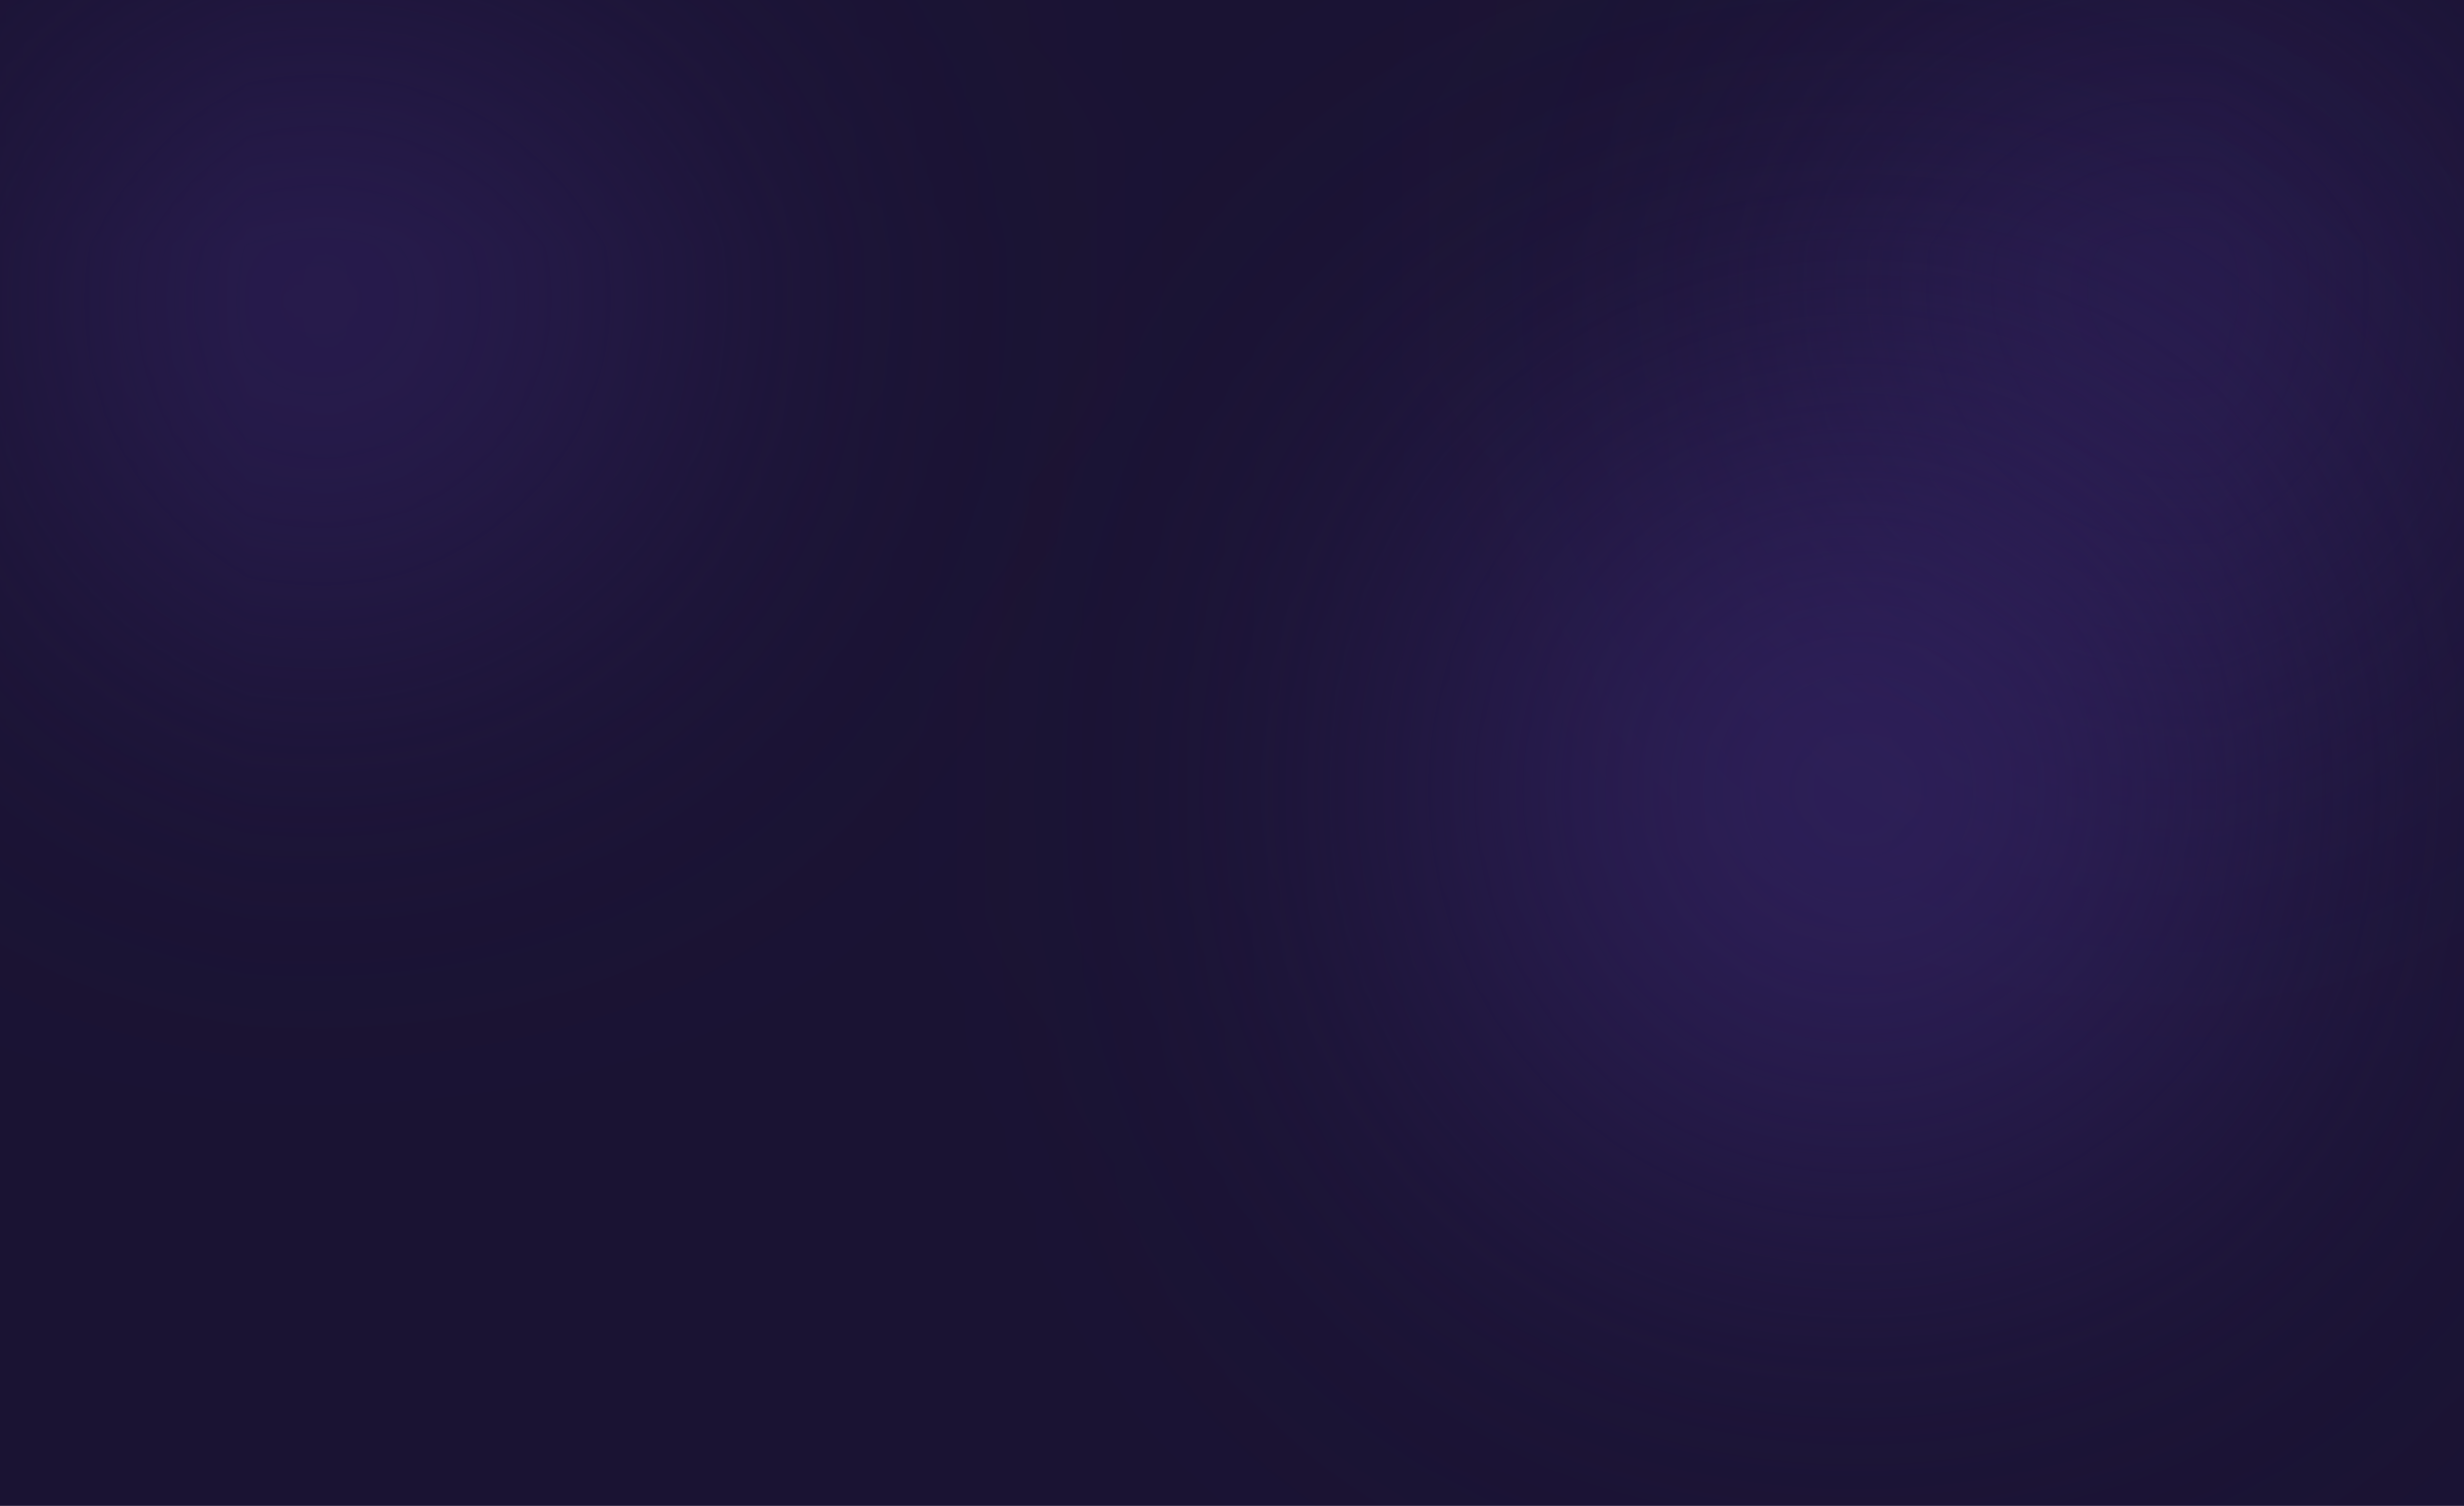
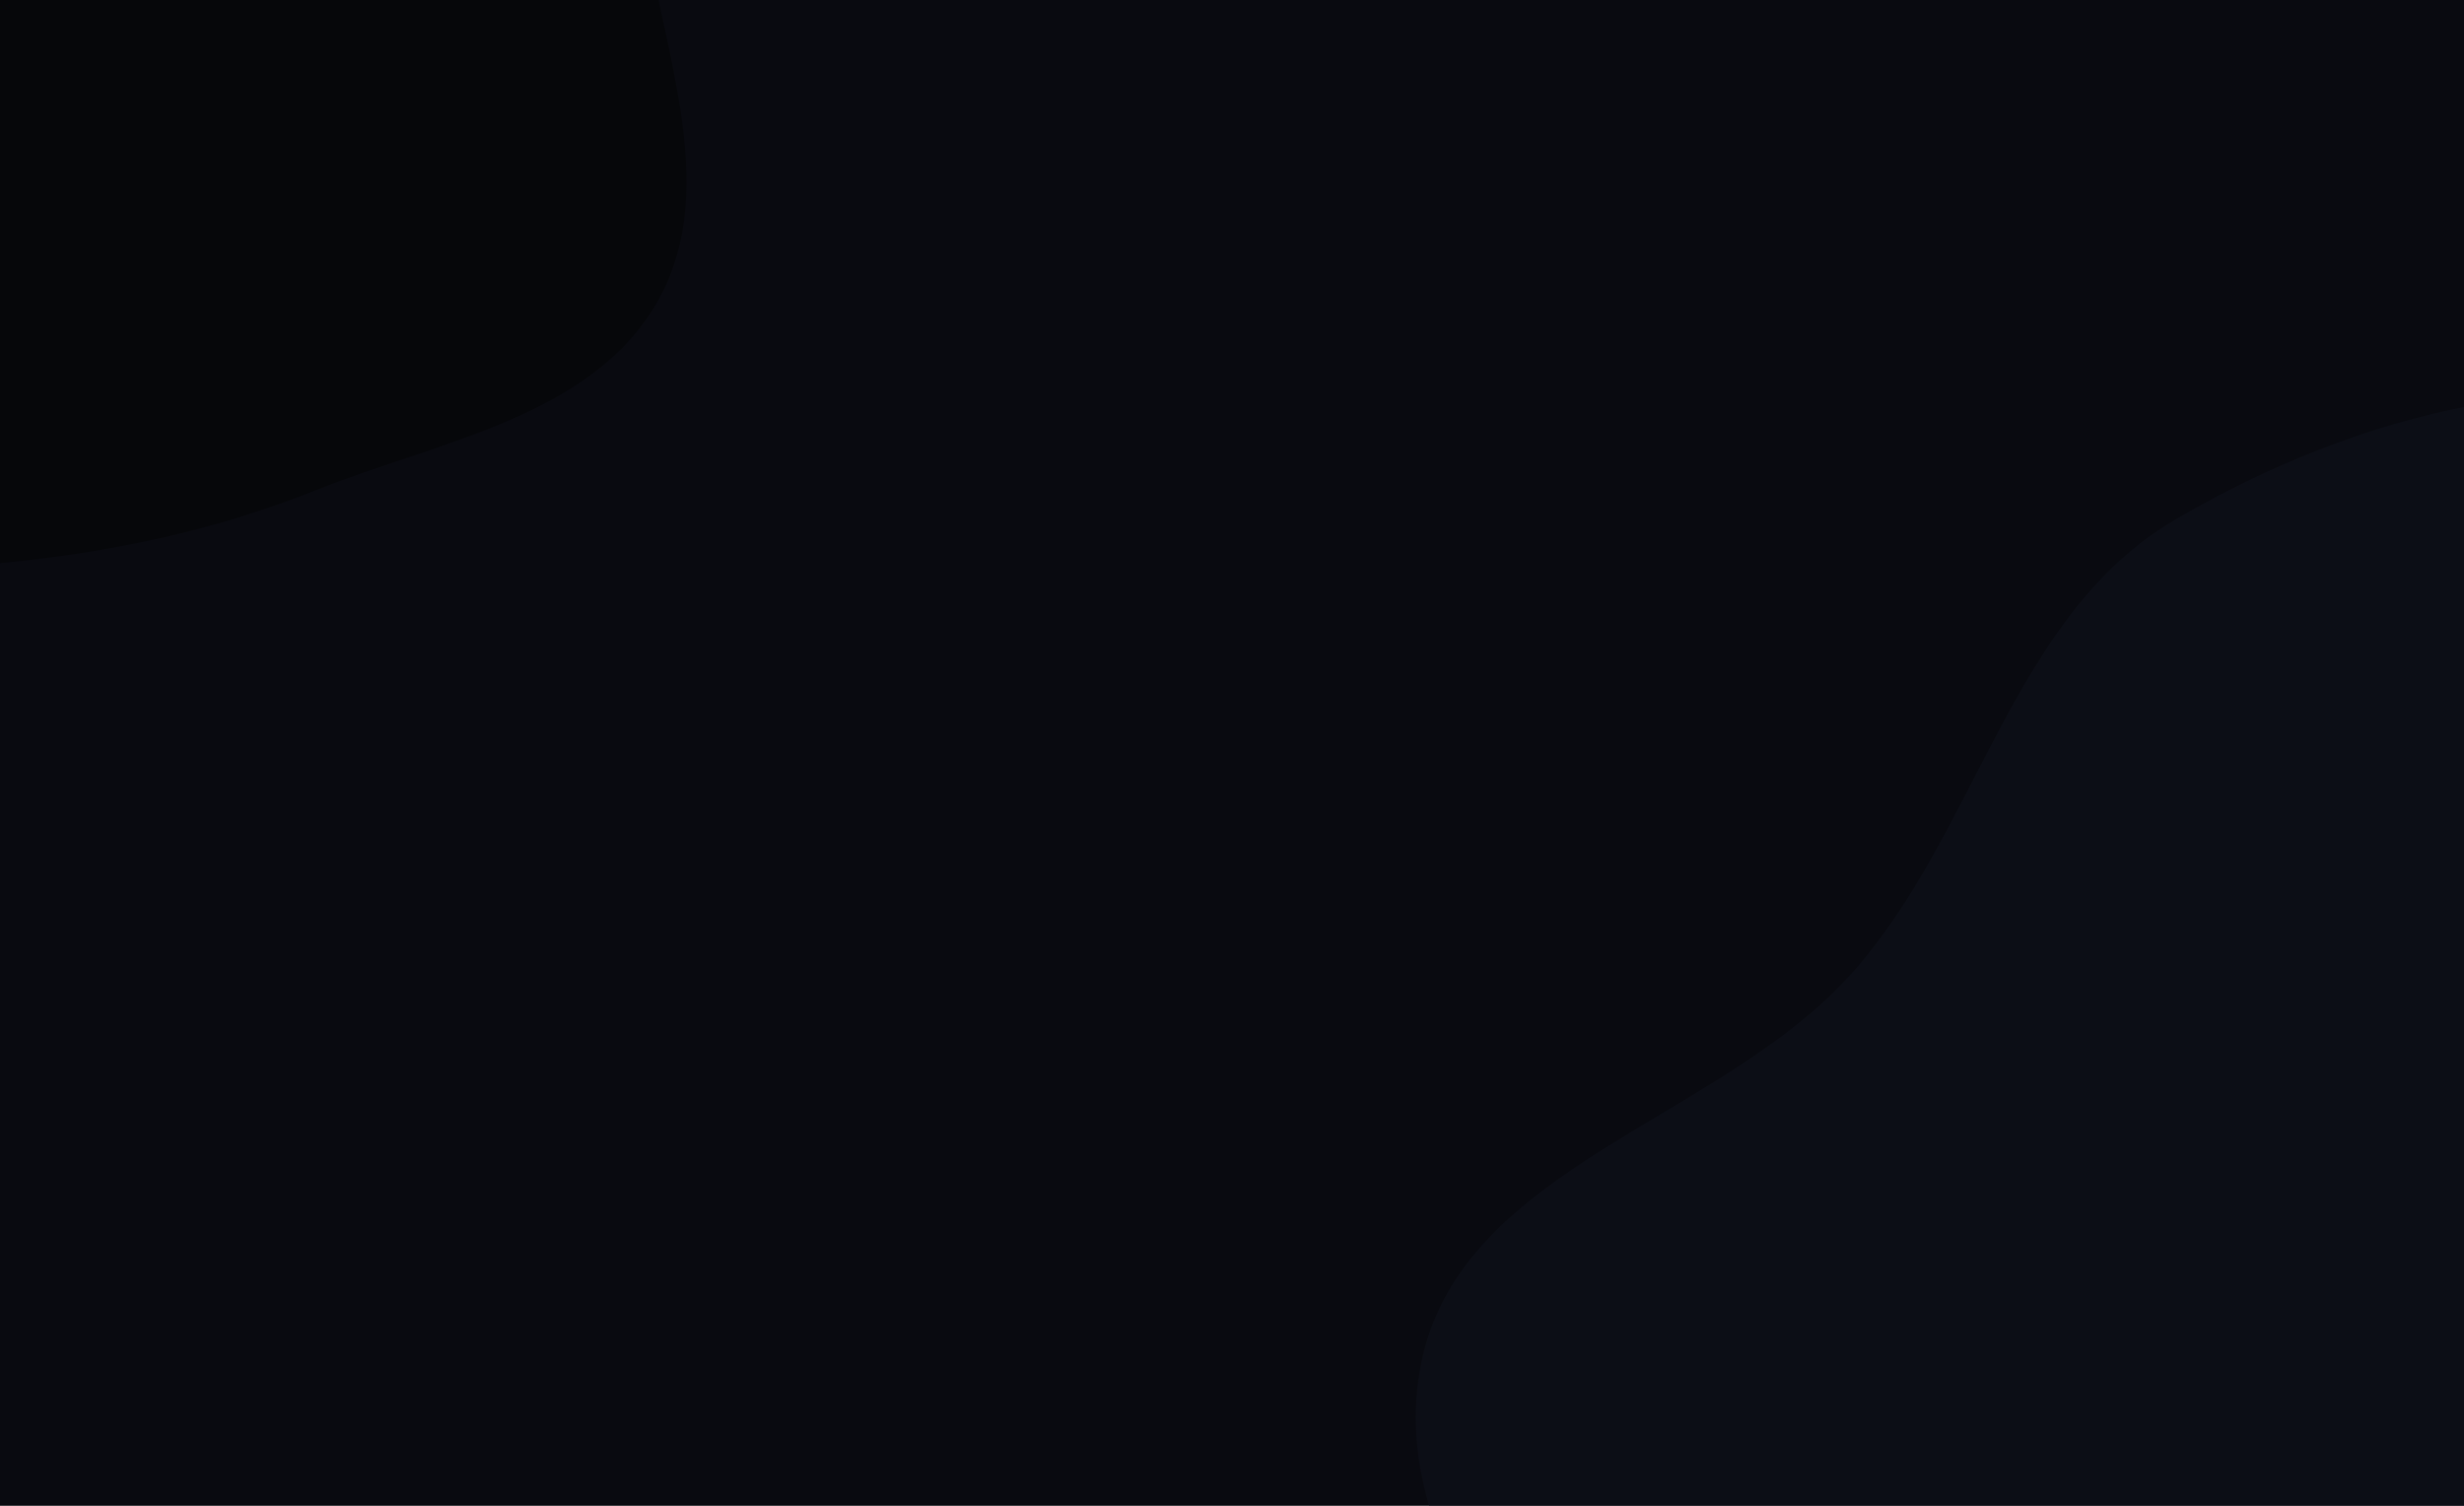
- <svg xmlns="http://www.w3.org/2000/svg" width="1435" height="877" viewBox="0 0 1435 877" fill="none">
-   <g clip-path="url(#clip0_157_2)">
-     <rect width="1435" height="877" fill="#1A1333" />
-     <g filter="url(#filter0_f_157_2)">
-       <circle cx="172" cy="153" r="178" fill="#352467" />
-     </g>
-     <g filter="url(#filter1_f_157_2)">
-       <circle cx="1299" cy="142" r="178" fill="#352467" />
-     </g>
-     <g filter="url(#filter2_f_157_2)">
-       <circle cx="1082" cy="460" r="217" fill="#352467" />
-     </g>
+ <svg xmlns="http://www.w3.org/2000/svg" version="1.1" width="1435" height="877" preserveAspectRatio="none" viewBox="0 0 1435 877">
+   <g mask="url(&quot;#SvgjsMask1087&quot;)" fill="none">
+     <rect width="1435" height="877" x="0" y="0" fill="rgba(9, 10, 16, 1)" />
+     <path d="M0,327.984C63.794,321.811,124.029,309.376,183.554,285.616C255.681,256.827,345.216,242.735,383.232,175.016C421.369,107.083,382.968,23.612,374.089,-53.786C364.917,-133.733,389.552,-231.752,330.319,-286.223C270.248,-341.465,169.877,-288.915,91.971,-313.223C11.928,-338.198,-42.35,-436.37,-125.833,-428.549C-208.978,-420.76,-273.112,-345.787,-317.238,-274.888C-358.083,-209.261,-355.788,-128.972,-360.313,-51.805C-364.475,19.177,-369.283,90.549,-342.528,156.427C-315.06,224.061,-273.166,290.802,-207.896,323.493C-144.639,355.176,-70.419,334.798,0,327.984" fill="#06070a" />
+     <path d="M1435 1462.771C1551.453 1469.332 1671.466 1460.457 1772.398 1402.001 1875.729 1342.156 1949.58 1243.264 2000.5 1135.255 2051.848 1026.338 2093.307 903.177 2062.432 786.789 2032.536 674.09 1913.212 616.858 1839.104 526.842 1762.475 433.763 1731.754 292.659 1619.473 248.744 1506.3 204.48 1371.148 241.221 1266.415 302.852 1171.126 358.925 1151.733 485.276 1077.808 567.491 1001.832 651.987 854.301 679.13 828.562 789.807 803.017 899.65 903.717 995.76 954.83 1096.286 1003.604 1192.211 1035.639 1300.019 1121.183 1365.309 1210.054 1433.139 1323.378 1456.482 1435 1462.771" fill="#0c0e16" />
  </g>
  <defs>
-     <filter id="filter0_f_157_2" x="-356" y="-375" width="1056" height="1056" filterUnits="userSpaceOnUse" color-interpolation-filters="sRGB">
-       <feFlood flood-opacity="0" result="BackgroundImageFix" />
-       <feBlend mode="normal" in="SourceGraphic" in2="BackgroundImageFix" result="shape" />
-       <feGaussianBlur stdDeviation="175" result="effect1_foregroundBlur_157_2" />
-     </filter>
-     <filter id="filter1_f_157_2" x="771" y="-386" width="1056" height="1056" filterUnits="userSpaceOnUse" color-interpolation-filters="sRGB">
-       <feFlood flood-opacity="0" result="BackgroundImageFix" />
-       <feBlend mode="normal" in="SourceGraphic" in2="BackgroundImageFix" result="shape" />
-       <feGaussianBlur stdDeviation="175" result="effect1_foregroundBlur_157_2" />
-     </filter>
-     <filter id="filter2_f_157_2" x="515" y="-107" width="1134" height="1134" filterUnits="userSpaceOnUse" color-interpolation-filters="sRGB">
-       <feFlood flood-opacity="0" result="BackgroundImageFix" />
-       <feBlend mode="normal" in="SourceGraphic" in2="BackgroundImageFix" result="shape" />
-       <feGaussianBlur stdDeviation="175" result="effect1_foregroundBlur_157_2" />
-     </filter>
-     <clipPath id="clip0_157_2">
-       <rect width="1435" height="877" fill="white" />
-     </clipPath>
+     <mask id="SvgjsMask1087">
+       <rect width="1435" height="877" fill="#ffffff" />
+     </mask>
  </defs>
</svg>
